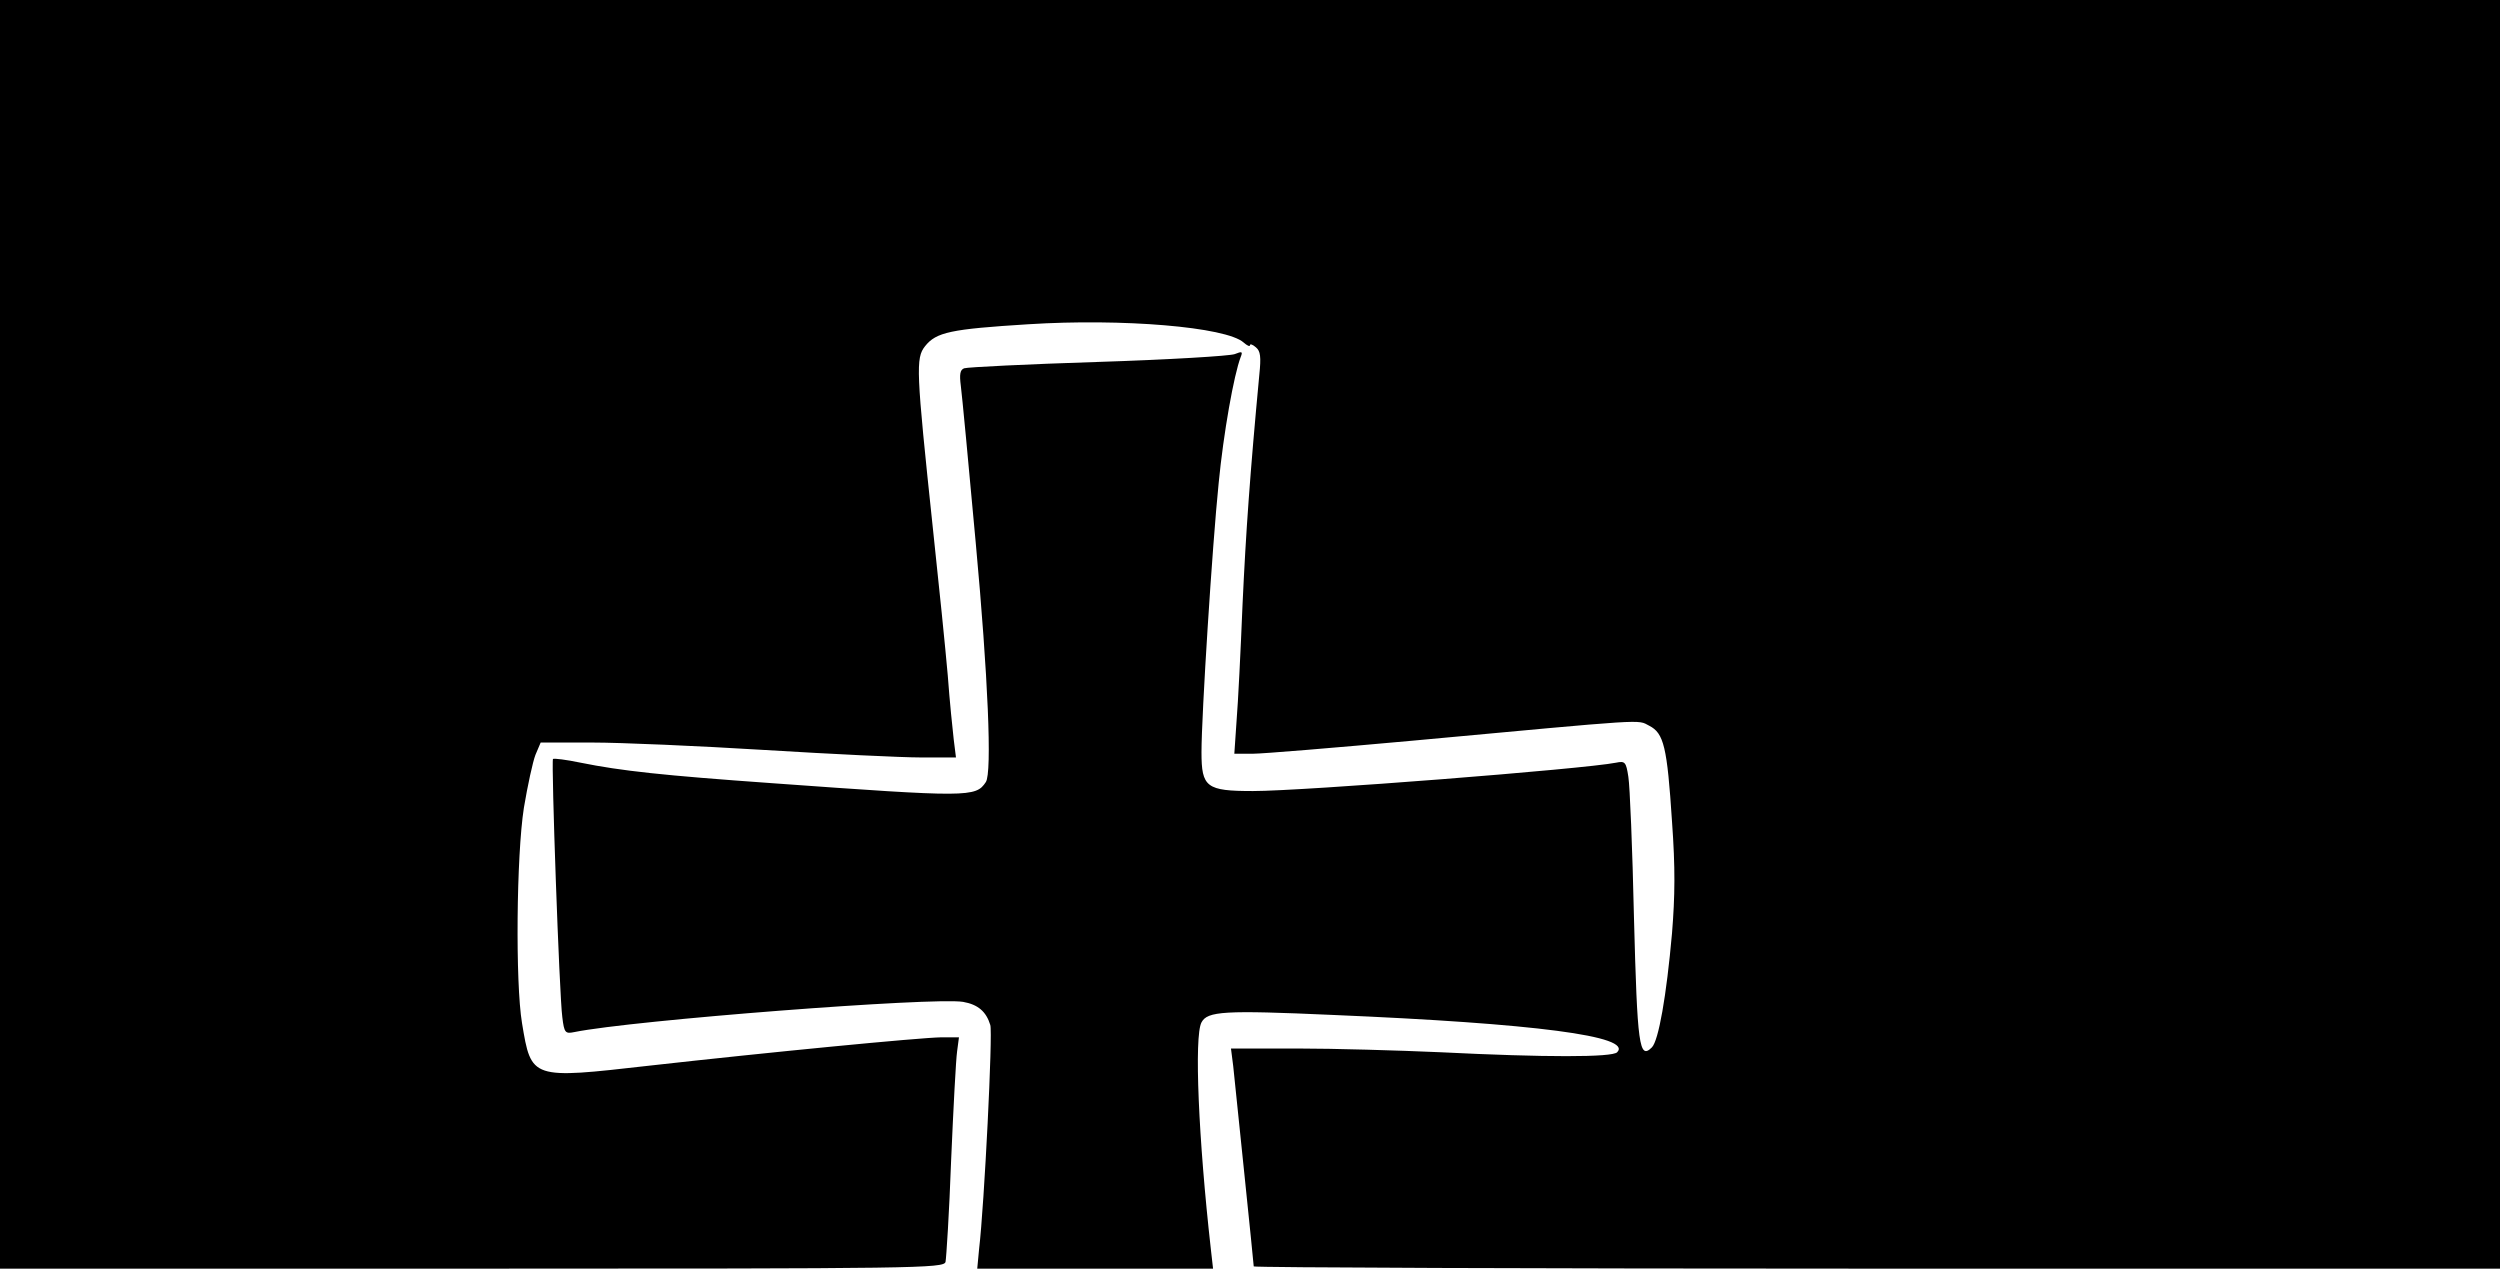
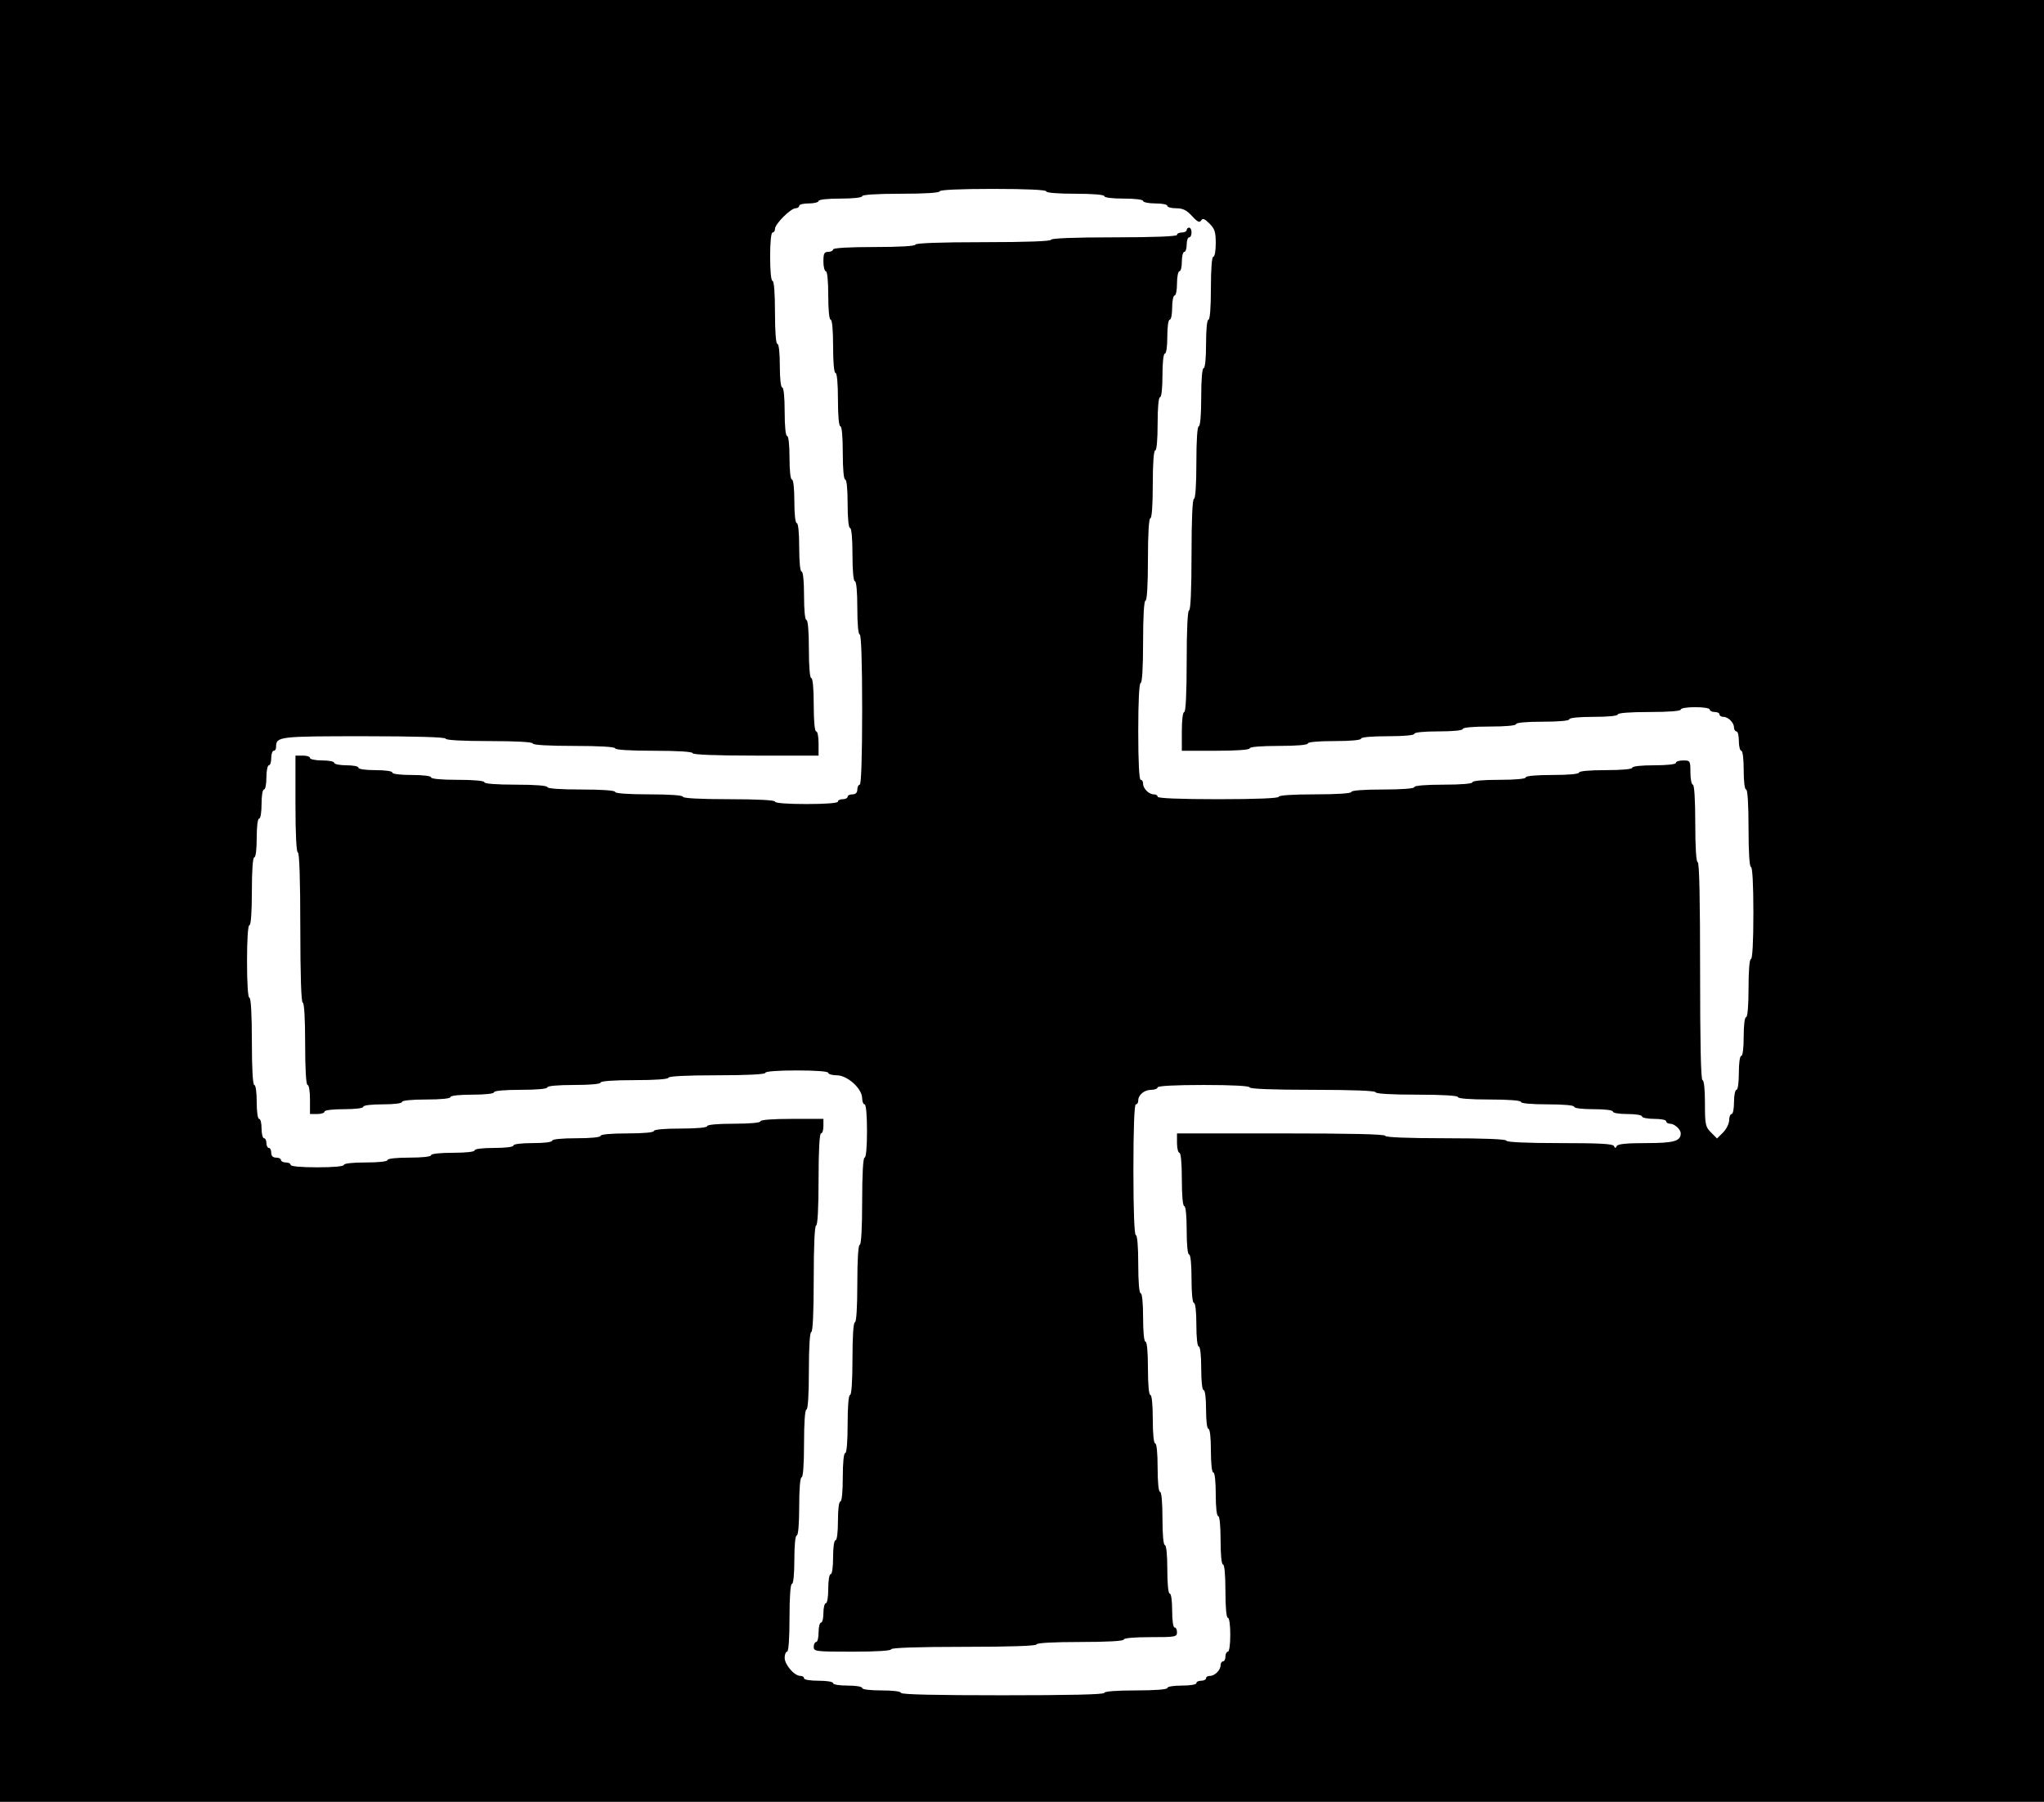
- <svg xmlns="http://www.w3.org/2000/svg" viewBox="0 0 670 340" fill="currentColor" aria-hidden="true">
-   <g transform="translate(0,340) scale(0.1,-0.1)" fill="currentColor" stroke="none">
-     <path d="M0 1700 l0 -1700 1264 0 c1196 0 1265 1 1270 18 2 9 10 132 15 272 6 140 13 272 16 292 l5 38 -47 0 c-60 -1 -462 -40 -783 -76 -317 -36 -316 -37 -341 114 -18 108 -15 449 5 577 10 60 24 124 31 142 l14 33 138 0 c76 0 284 -9 463 -20 179 -11 367 -20 418 -20 l94 0 -6 48 c-3 26 -11 103 -16 172 -6 69 -24 247 -40 395 -45 425 -46 455 -21 487 30 38 69 46 277 59 251 16 530 -7 577 -49 9 -8 17 -12 17 -7 0 4 7 2 16 -6 12 -10 14 -25 9 -73 -25 -266 -36 -422 -45 -616 -5 -124 -12 -264 -16 -312 l-6 -88 50 0 c26 0 219 16 428 35 639 59 601 57 634 40 39 -20 48 -56 61 -257 9 -125 8 -199 0 -299 -15 -169 -36 -288 -54 -306 -34 -34 -39 5 -48 349 -4 183 -11 352 -15 376 -6 40 -9 43 -33 38 -85 -17 -838 -76 -973 -76 -125 0 -138 10 -138 104 0 100 29 555 46 721 13 135 41 291 59 338 6 15 4 16 -16 8 -13 -5 -178 -15 -367 -21 -189 -6 -350 -14 -358 -17 -11 -4 -13 -16 -9 -47 3 -22 21 -212 40 -421 33 -358 44 -616 27 -641 -27 -41 -46 -41 -572 -3 -295 21 -405 33 -514 55 -38 8 -71 12 -74 10 -5 -6 17 -633 25 -692 5 -42 8 -45 32 -40 158 32 963 94 1042 81 40 -7 62 -26 73 -62 7 -20 -16 -482 -30 -600 l-5 -53 316 0 316 0 -6 53 c-33 293 -45 570 -25 607 16 30 60 33 351 20 544 -23 805 -57 763 -100 -13 -14 -192 -14 -474 0 -113 5 -285 10 -383 10 l-178 0 6 -47 c7 -68 55 -530 55 -537 0 -3 752 -6 1670 -6 l1670 0 0 1700 0 1700 -3350 0 -3350 0 0 -1700z" />
+ <svg xmlns="http://www.w3.org/2000/svg" viewBox="0 0 844 744" fill="currentColor" aria-hidden="true">
+   <g transform="translate(0,744) scale(0.1,-0.1)" fill="currentColor" stroke="none">
+     <path d="M0 3720 l0 -3720 4220 0 4220 0 0 3720 0 3720 -4220 0 -4220 0 0 -3720z m4320 2930 c0 -6 47 -10 120 -10 73 0 120 -4 120 -10 0 -6 33 -10 80 -10 47 0 80 -4 80 -10 0 -5 23 -10 50 -10 28 0 50 -4 50 -10 0 -5 16 -10 36 -10 28 0 43 -7 66 -32 22 -24 31 -29 38 -18 6 10 14 7 34 -13 22 -22 26 -35 26 -82 0 -30 -4 -55 -10 -55 -6 0 -10 -50 -10 -130 0 -80 -4 -130 -10 -130 -6 0 -10 -40 -10 -100 0 -60 -4 -100 -10 -100 -6 0 -10 -47 -10 -120 0 -73 -4 -120 -10 -120 -6 0 -10 -57 -10 -150 0 -93 -4 -150 -10 -150 -6 0 -10 -83 -10 -230 0 -147 -4 -230 -10 -230 -6 0 -10 -77 -10 -210 0 -133 -4 -210 -10 -210 -6 0 -10 -33 -10 -80 l0 -80 140 0 c87 0 140 4 140 10 0 6 47 10 120 10 73 0 120 4 120 10 0 6 43 10 110 10 67 0 110 4 110 10 0 6 43 10 110 10 67 0 110 4 110 10 0 6 40 10 100 10 60 0 100 4 100 10 0 6 43 10 110 10 67 0 110 4 110 10 0 6 43 10 110 10 67 0 110 4 110 10 0 6 40 10 100 10 60 0 100 4 100 10 0 6 50 10 130 10 80 0 130 4 130 10 0 6 27 10 60 10 33 0 60 -4 60 -10 0 -5 9 -10 20 -10 11 0 20 -4 20 -10 0 -5 7 -10 16 -10 20 0 44 -24 44 -44 0 -9 5 -16 10 -16 6 0 10 -18 10 -40 0 -22 5 -40 10 -40 6 0 10 -33 10 -80 0 -47 4 -80 10 -80 6 0 10 -60 10 -160 0 -100 4 -160 10 -160 6 0 10 -70 10 -190 0 -120 -4 -190 -10 -190 -6 0 -10 -47 -10 -120 0 -73 -4 -120 -10 -120 -6 0 -10 -33 -10 -80 0 -47 -4 -80 -10 -80 -6 0 -10 -30 -10 -70 0 -40 -4 -70 -10 -70 -5 0 -10 -22 -10 -50 0 -27 -4 -50 -10 -50 -5 0 -10 -11 -10 -25 0 -14 -11 -37 -25 -51 l-25 -25 -25 25 c-23 23 -25 32 -25 121 0 57 -4 95 -10 95 -7 0 -10 157 -10 450 0 293 -3 450 -10 450 -6 0 -10 60 -10 160 0 100 -4 160 -10 160 -5 0 -10 23 -10 50 0 49 -1 50 -30 50 -16 0 -30 -4 -30 -10 0 -6 -37 -10 -90 -10 -53 0 -90 -4 -90 -10 0 -6 -43 -10 -110 -10 -67 0 -110 -4 -110 -10 0 -6 -43 -10 -110 -10 -67 0 -110 -4 -110 -10 0 -6 -43 -10 -110 -10 -67 0 -110 -4 -110 -10 0 -6 -47 -10 -120 -10 -73 0 -120 -4 -120 -10 0 -6 -50 -10 -130 -10 -80 0 -130 -4 -130 -10 0 -6 -57 -10 -150 -10 -93 0 -150 -4 -150 -10 0 -6 -90 -10 -250 -10 -160 0 -250 4 -250 10 0 6 -7 10 -16 10 -20 0 -44 24 -44 44 0 9 -4 16 -10 16 -6 0 -10 73 -10 200 0 127 4 200 10 200 6 0 10 63 10 170 0 107 4 170 10 170 6 0 10 63 10 170 0 107 4 170 10 170 6 0 10 53 10 140 0 87 4 140 10 140 6 0 10 43 10 110 0 67 4 110 10 110 6 0 10 37 10 90 0 53 4 90 10 90 6 0 10 30 10 70 0 40 4 70 10 70 6 0 10 23 10 50 0 28 5 50 10 50 6 0 10 23 10 50 0 28 5 50 10 50 6 0 10 18 10 40 0 22 5 40 10 40 6 0 10 14 10 30 0 17 5 30 10 30 6 0 10 9 10 20 0 11 -4 20 -10 20 -5 0 -10 -4 -10 -10 0 -5 -9 -10 -20 -10 -11 0 -20 -4 -20 -10 0 -6 -93 -10 -260 -10 -167 0 -260 -4 -260 -10 0 -6 -100 -10 -280 -10 -180 0 -280 -4 -280 -10 0 -6 -63 -10 -170 -10 -107 0 -170 -4 -170 -10 0 -5 -9 -10 -20 -10 -17 0 -20 -7 -20 -40 0 -22 5 -40 10 -40 6 0 10 -40 10 -100 0 -60 4 -100 10 -100 6 0 10 -43 10 -110 0 -67 4 -110 10 -110 6 0 10 -43 10 -110 0 -67 4 -110 10 -110 6 0 10 -43 10 -110 0 -67 4 -110 10 -110 6 0 10 -40 10 -100 0 -60 4 -100 10 -100 6 0 10 -43 10 -110 0 -67 4 -110 10 -110 6 0 10 -43 10 -110 0 -67 4 -110 10 -110 6 0 10 -110 10 -310 0 -200 -4 -310 -10 -310 -5 0 -10 -9 -10 -20 0 -13 -7 -20 -20 -20 -11 0 -20 -4 -20 -10 0 -5 -9 -10 -20 -10 -11 0 -20 -4 -20 -10 0 -6 -50 -10 -130 -10 -80 0 -130 4 -130 10 0 6 -70 10 -190 10 -120 0 -190 4 -190 10 0 6 -53 10 -140 10 -87 0 -140 4 -140 10 0 6 -53 10 -140 10 -87 0 -140 4 -140 10 0 6 -50 10 -130 10 -80 0 -130 4 -130 10 0 6 -43 10 -110 10 -67 0 -110 4 -110 10 0 6 -33 10 -80 10 -47 0 -80 4 -80 10 0 6 -30 10 -70 10 -40 0 -70 4 -70 10 0 6 -22 10 -50 10 -27 0 -50 5 -50 10 0 6 -22 10 -50 10 -27 0 -50 5 -50 10 0 6 -13 10 -30 10 l-30 0 0 -200 c0 -127 4 -200 10 -200 6 0 10 -110 10 -310 0 -200 4 -310 10 -310 6 0 10 -63 10 -170 0 -107 4 -170 10 -170 6 0 10 -27 10 -60 l0 -60 30 0 c17 0 30 5 30 10 0 6 33 10 80 10 47 0 80 4 80 10 0 6 33 10 80 10 47 0 80 4 80 10 0 6 40 10 100 10 60 0 100 4 100 10 0 6 37 10 90 10 53 0 90 4 90 10 0 6 43 10 110 10 67 0 110 4 110 10 0 6 43 10 110 10 67 0 110 4 110 10 0 6 53 10 140 10 87 0 140 4 140 10 0 6 73 10 200 10 127 0 200 4 200 10 0 6 50 10 130 10 80 0 130 -4 130 -10 0 -5 16 -10 35 -10 44 0 105 -55 105 -95 0 -14 5 -25 10 -25 6 0 10 -43 10 -110 0 -67 -4 -110 -10 -110 -6 0 -10 -67 -10 -180 0 -113 -4 -180 -10 -180 -6 0 -10 -60 -10 -160 0 -100 -4 -160 -10 -160 -6 0 -10 -57 -10 -150 0 -93 -4 -150 -10 -150 -6 0 -10 -47 -10 -120 0 -73 -4 -120 -10 -120 -6 0 -10 -40 -10 -100 0 -60 -4 -100 -10 -100 -6 0 -10 -33 -10 -80 0 -47 -4 -80 -10 -80 -6 0 -10 -30 -10 -70 0 -40 -4 -70 -10 -70 -6 0 -10 -27 -10 -60 0 -33 -4 -60 -10 -60 -5 0 -10 -18 -10 -40 0 -22 -4 -40 -10 -40 -5 0 -10 -18 -10 -40 0 -22 -4 -40 -10 -40 -5 0 -10 -9 -10 -20 0 -19 7 -20 160 -20 100 0 160 4 160 10 0 6 107 10 300 10 193 0 300 4 300 10 0 6 67 10 180 10 113 0 180 4 180 10 0 6 43 10 110 10 103 0 110 1 110 20 0 11 -4 20 -10 20 -6 0 -10 30 -10 70 0 40 -4 70 -10 70 -6 0 -10 40 -10 100 0 60 -4 100 -10 100 -6 0 -10 43 -10 110 0 67 -4 110 -10 110 -6 0 -10 40 -10 100 0 60 -4 100 -10 100 -6 0 -10 40 -10 100 0 60 -4 100 -10 100 -6 0 -10 43 -10 110 0 67 -4 110 -10 110 -6 0 -10 40 -10 100 0 60 -4 100 -10 100 -6 0 -10 47 -10 120 0 73 -4 120 -10 120 -6 0 -10 97 -10 270 0 173 4 270 10 270 6 0 10 7 10 16 0 23 25 44 54 44 14 0 26 5 26 10 0 6 70 10 190 10 120 0 190 -4 190 -10 0 -6 93 -10 260 -10 167 0 260 -4 260 -10 0 -6 63 -10 170 -10 107 0 170 -4 170 -10 0 -6 50 -10 130 -10 80 0 130 -4 130 -10 0 -6 43 -10 110 -10 67 0 110 -4 110 -10 0 -6 33 -10 80 -10 47 0 80 -4 80 -10 0 -6 27 -10 60 -10 33 0 60 -4 60 -10 0 -5 23 -10 50 -10 28 0 50 -4 50 -10 0 -5 7 -10 16 -10 18 0 44 -23 44 -40 0 -32 -29 -40 -143 -40 -83 0 -117 -4 -121 -12 -5 -10 -7 -10 -12 0 -4 9 -59 12 -225 12 -139 0 -219 4 -219 10 0 6 -90 10 -250 10 -160 0 -250 4 -250 10 0 7 -150 10 -430 10 l-430 0 0 -40 c0 -22 5 -40 10 -40 6 0 10 -43 10 -110 0 -67 4 -110 10 -110 6 0 10 -40 10 -100 0 -60 4 -100 10 -100 6 0 10 -40 10 -100 0 -60 4 -100 10 -100 6 0 10 -37 10 -90 0 -53 4 -90 10 -90 6 0 10 -37 10 -90 0 -53 4 -90 10 -90 6 0 10 -33 10 -80 0 -47 4 -80 10 -80 6 0 10 -37 10 -90 0 -53 4 -90 10 -90 6 0 10 -37 10 -90 0 -53 4 -90 10 -90 6 0 10 -40 10 -100 0 -60 4 -100 10 -100 6 0 10 -43 10 -110 0 -67 4 -110 10 -110 6 0 10 -30 10 -70 0 -40 -4 -70 -10 -70 -5 0 -10 -9 -10 -20 0 -11 -4 -20 -10 -20 -5 0 -10 -7 -10 -16 0 -20 -24 -44 -44 -44 -9 0 -16 -4 -16 -10 0 -5 -9 -10 -20 -10 -11 0 -20 -4 -20 -10 0 -6 -27 -10 -60 -10 -33 0 -60 -4 -60 -10 0 -6 -50 -10 -130 -10 -80 0 -130 -4 -130 -10 0 -7 -147 -10 -420 -10 -273 0 -420 3 -420 10 0 6 -33 10 -80 10 -47 0 -80 4 -80 10 0 6 -27 10 -60 10 -33 0 -60 4 -60 10 0 6 -27 10 -60 10 -33 0 -60 4 -60 10 0 6 -7 10 -15 10 -25 0 -65 46 -65 75 0 14 5 25 10 25 6 0 10 53 10 140 0 87 4 140 10 140 6 0 10 40 10 100 0 60 4 100 10 100 6 0 10 47 10 120 0 73 4 120 10 120 6 0 10 53 10 140 0 87 4 140 10 140 6 0 10 60 10 160 0 100 4 160 10 160 6 0 10 80 10 220 0 140 4 220 10 220 6 0 10 70 10 190 0 120 4 190 10 190 6 0 10 14 10 30 l0 30 -130 0 c-80 0 -130 -4 -130 -10 0 -6 -43 -10 -110 -10 -67 0 -110 -4 -110 -10 0 -6 -43 -10 -110 -10 -67 0 -110 -4 -110 -10 0 -6 -43 -10 -110 -10 -67 0 -110 -4 -110 -10 0 -6 -40 -10 -100 -10 -60 0 -100 -4 -100 -10 0 -6 -33 -10 -80 -10 -47 0 -80 -4 -80 -10 0 -6 -33 -10 -80 -10 -47 0 -80 -4 -80 -10 0 -6 -37 -10 -90 -10 -53 0 -90 -4 -90 -10 0 -6 -37 -10 -90 -10 -53 0 -90 -4 -90 -10 0 -6 -37 -10 -90 -10 -53 0 -90 -4 -90 -10 0 -6 -43 -10 -110 -10 -67 0 -110 4 -110 10 0 6 -9 10 -20 10 -11 0 -20 5 -20 10 0 6 -9 10 -20 10 -13 0 -20 7 -20 20 0 11 -4 20 -10 20 -5 0 -10 9 -10 20 0 11 -4 20 -10 20 -5 0 -10 18 -10 40 0 22 -4 40 -10 40 -6 0 -10 30 -10 70 0 40 -4 70 -10 70 -6 0 -10 67 -10 180 0 113 -4 180 -10 180 -6 0 -10 57 -10 150 0 93 4 150 10 150 6 0 10 53 10 140 0 87 4 140 10 140 6 0 10 33 10 80 0 47 4 80 10 80 6 0 10 27 10 60 0 33 4 60 10 60 6 0 10 23 10 50 0 28 5 50 10 50 6 0 10 14 10 30 0 17 5 30 10 30 6 0 10 7 10 16 0 43 12 44 364 44 217 0 336 -4 336 -10 0 -6 67 -10 180 -10 113 0 180 -4 180 -10 0 -6 63 -10 170 -10 107 0 170 -4 170 -10 0 -6 60 -10 160 -10 100 0 160 -4 160 -10 0 -6 93 -10 260 -10 l260 0 0 50 c0 28 -4 50 -10 50 -6 0 -10 43 -10 110 0 67 -4 110 -10 110 -6 0 -10 47 -10 120 0 73 -4 120 -10 120 -6 0 -10 40 -10 100 0 60 -4 100 -10 100 -6 0 -10 40 -10 100 0 60 -4 100 -10 100 -6 0 -10 37 -10 90 0 53 -4 90 -10 90 -6 0 -10 37 -10 90 0 53 -4 90 -10 90 -6 0 -10 40 -10 100 0 60 -4 100 -10 100 -6 0 -10 37 -10 90 0 53 -4 90 -10 90 -6 0 -10 50 -10 130 0 80 -4 130 -10 130 -6 0 -10 40 -10 100 0 60 4 100 10 100 6 0 10 7 10 15 0 20 65 85 85 85 8 0 15 5 15 10 0 6 18 10 40 10 22 0 40 5 40 10 0 6 37 10 90 10 53 0 90 4 90 10 0 6 60 10 160 10 100 0 160 4 160 10 0 6 80 10 220 10 140 0 220 -4 220 -10z" />
  </g>
</svg>
